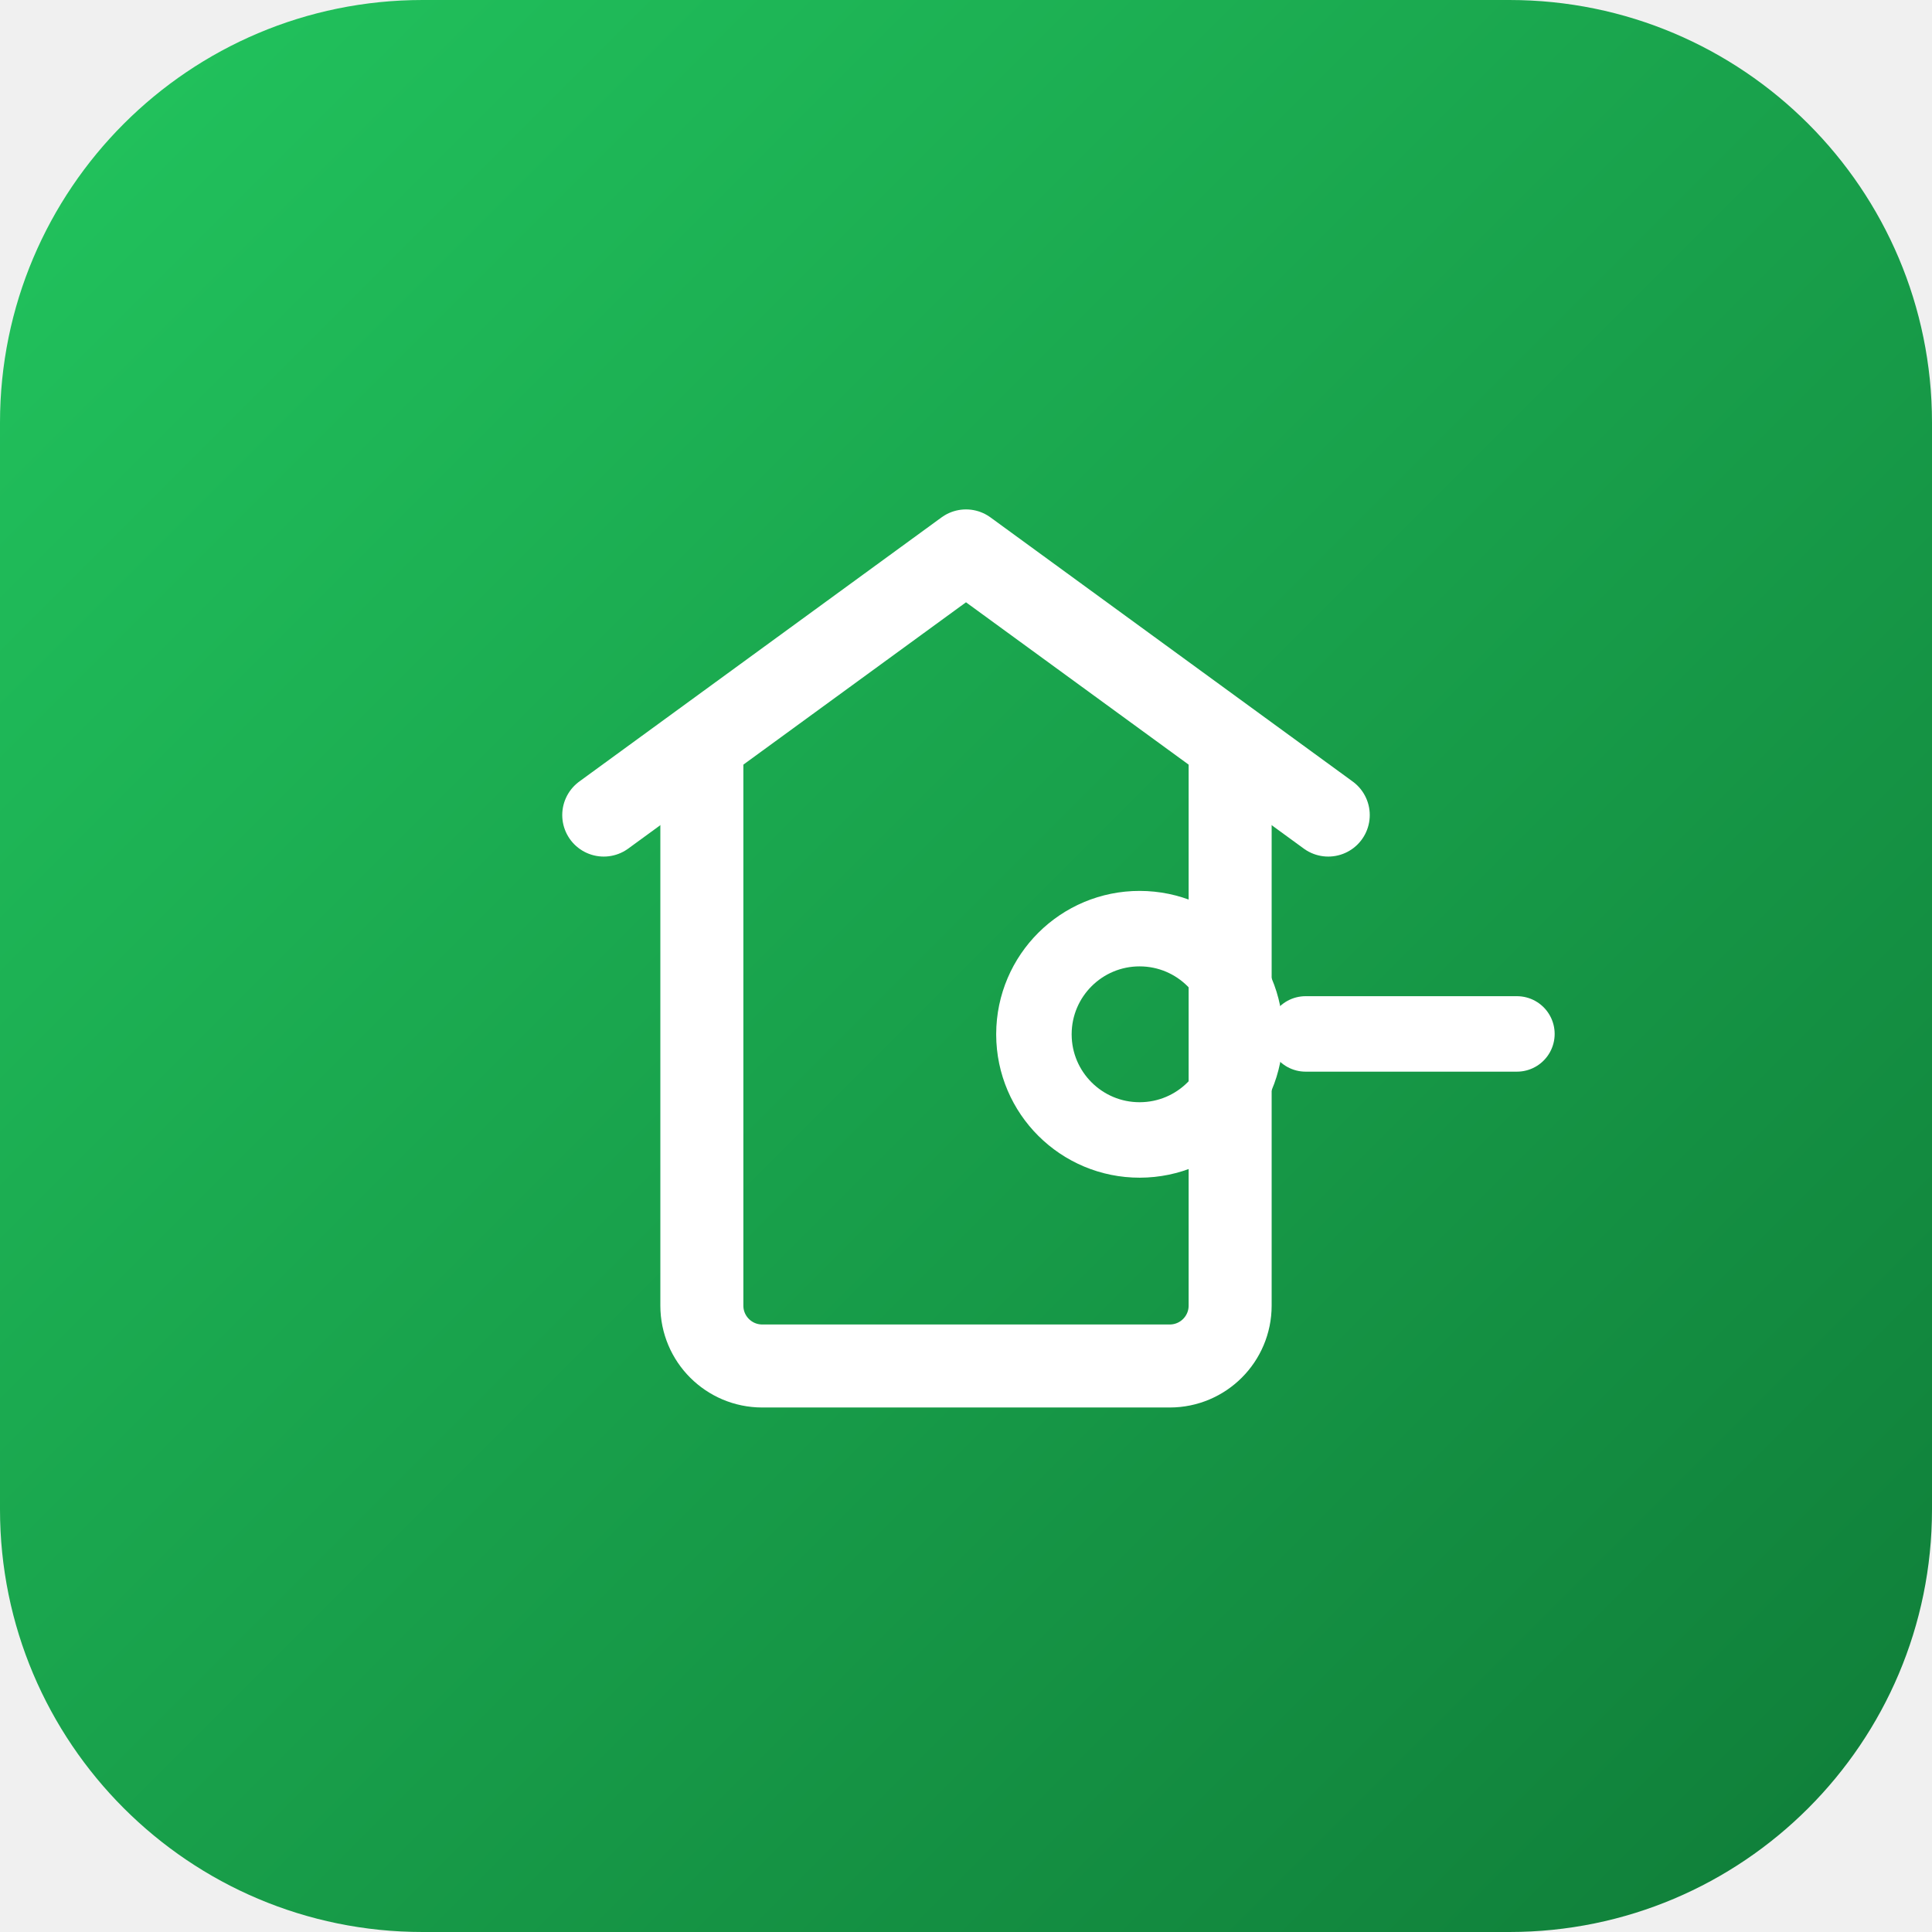
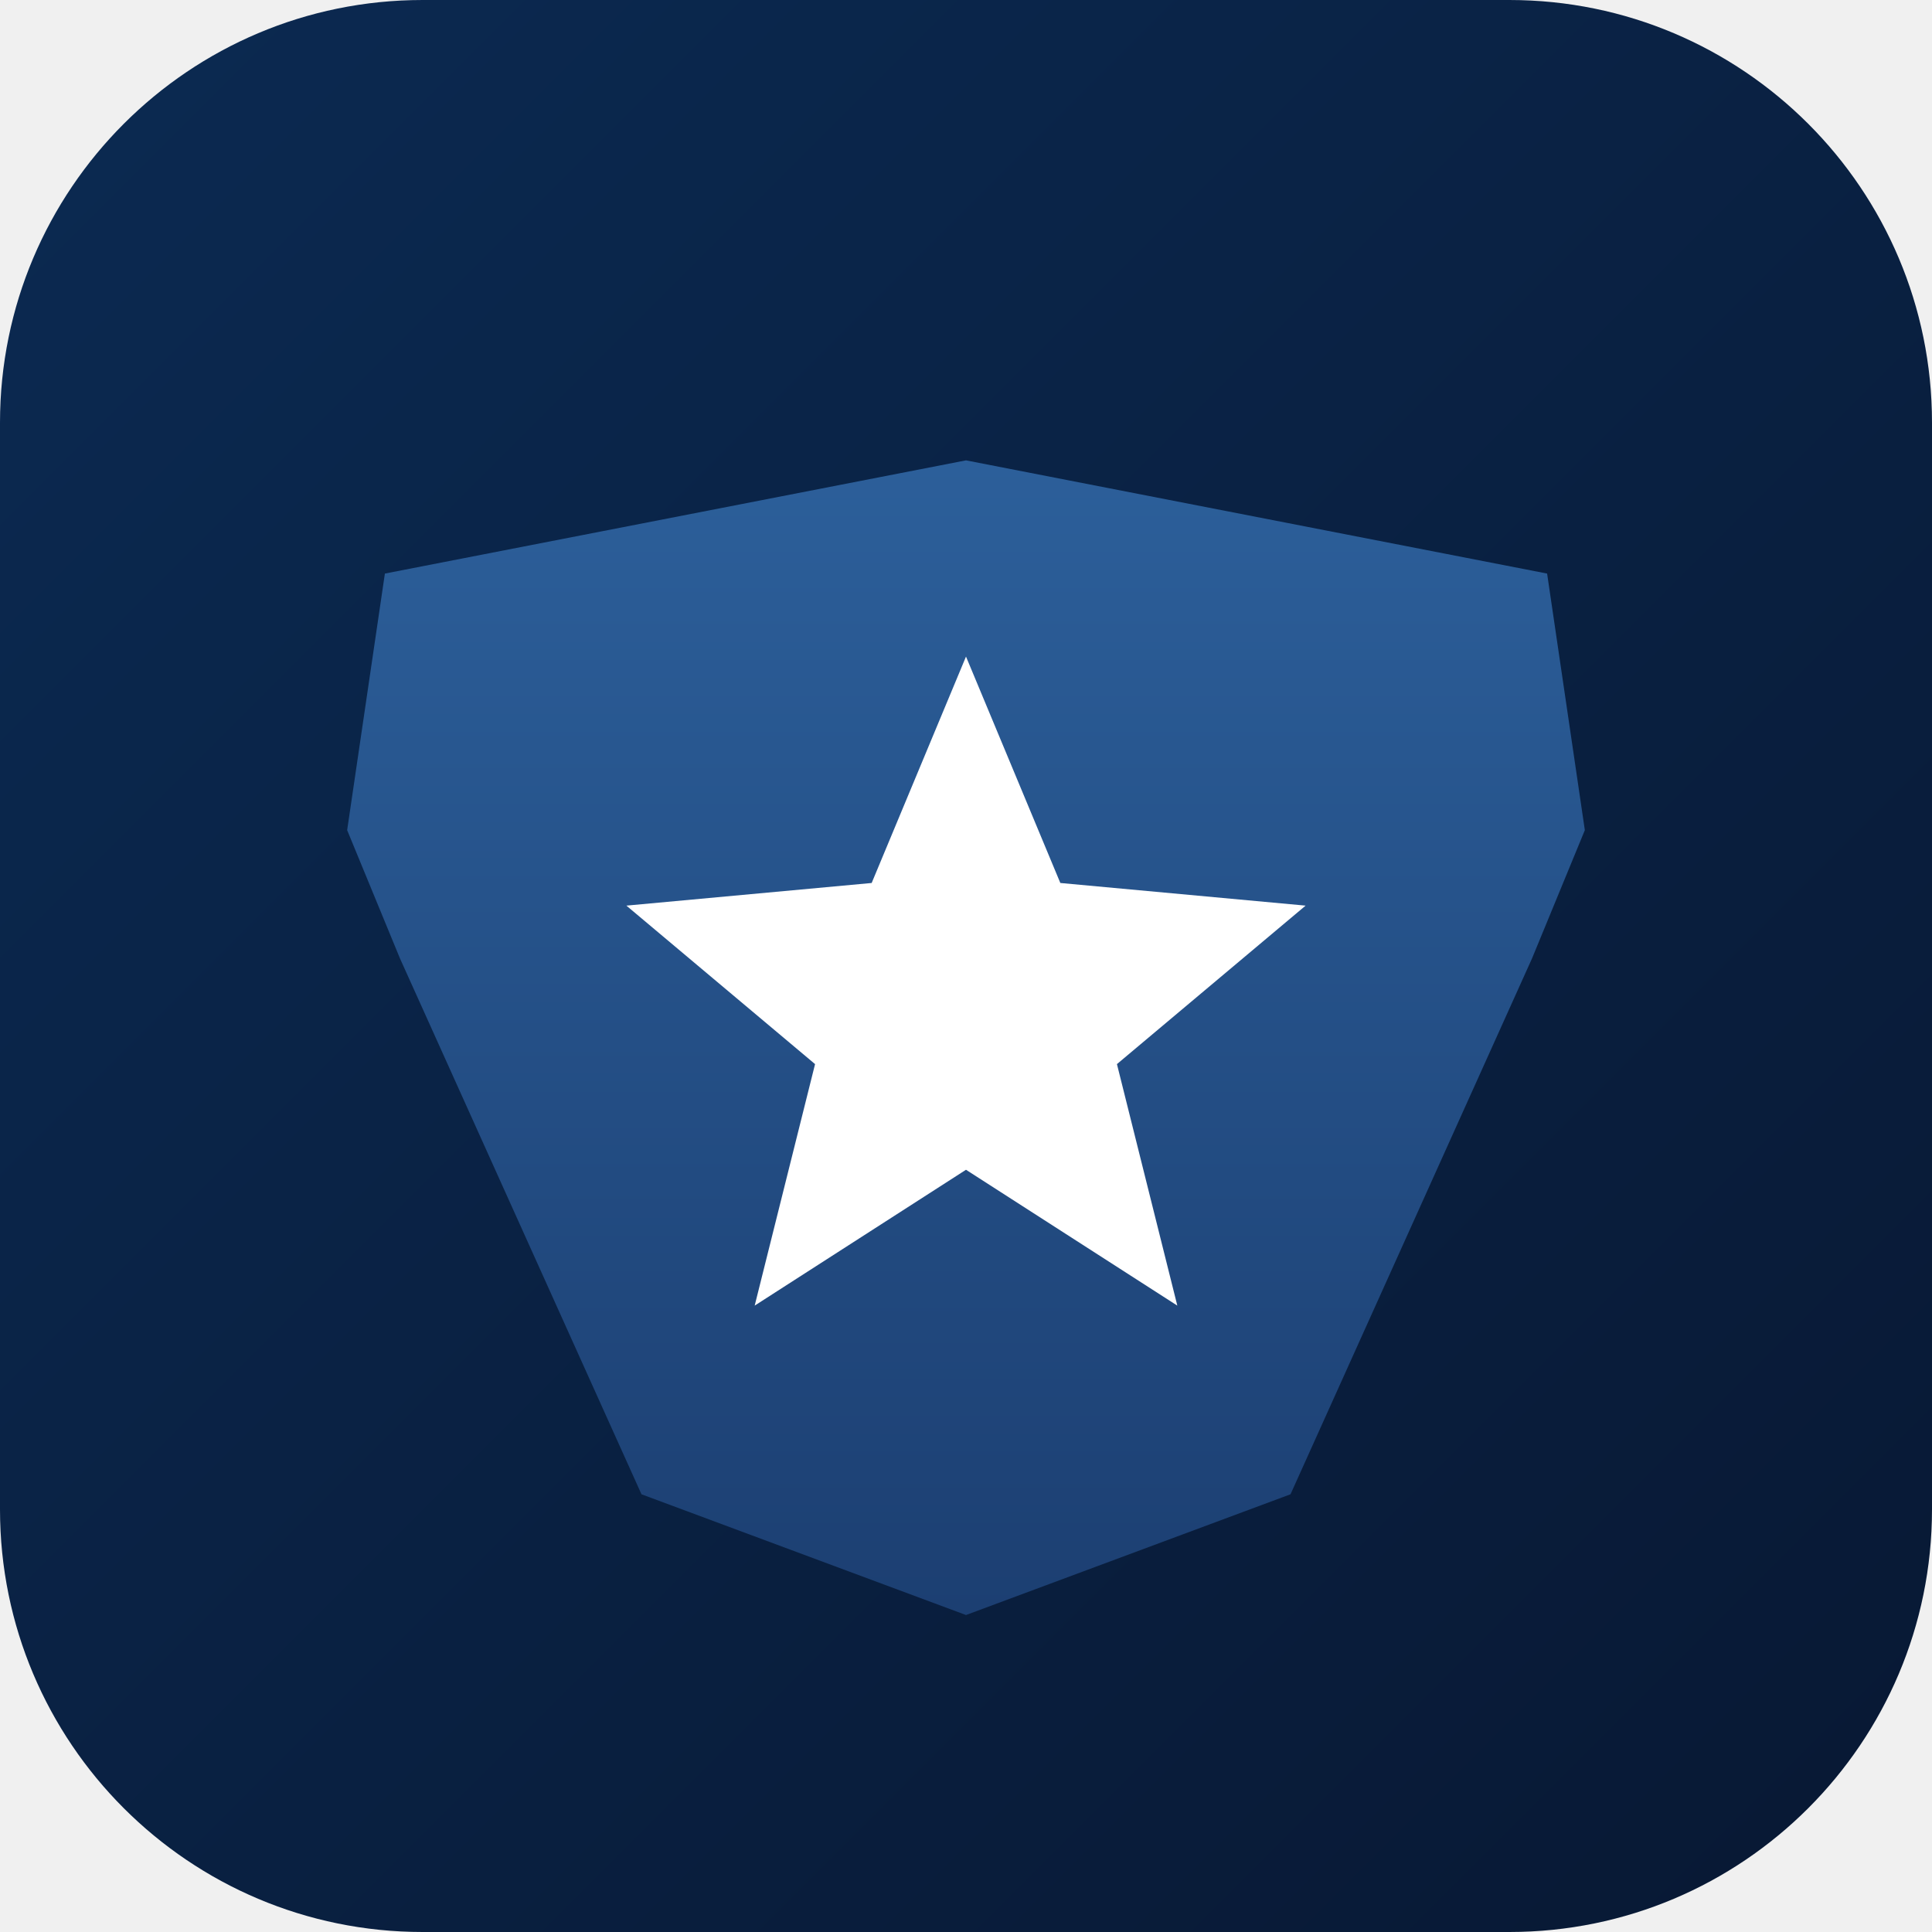
<svg xmlns="http://www.w3.org/2000/svg" viewBox="0 0 512 512">
  <defs>
-     <linearGradient id="g" x1="0" y1="0" x2="1" y2="1">
-       <stop offset="0%" stop-color="#22C55E" />
-       <stop offset="100%" stop-color="#0F7C38" />
+     <linearGradient id="bg" x1="0" y1="0" x2="1" y2="1">
+       <stop offset="0%" stop-color="#0B2A52" />
+       <stop offset="100%" stop-color="#081833" />
+     </linearGradient>
+     <linearGradient id="shield" x1="0" y1="0" x2="0" y2="1">
+       <stop offset="0%" stop-color="#2C5F9A" />
+       <stop offset="100%" stop-color="#1C3F72" />
    </linearGradient>
  </defs>
-   <rect width="512" height="512" rx="112" fill="url(#g)" />
-   <g transform="translate(256 256)">
-     <path d="M-96 -40 L0 -110 L96 -40" fill="none" stroke="#ffffff" stroke-width="22" stroke-linecap="round" stroke-linejoin="round" />
-     <path d="M-70 -55 L-70 90 A16 16 0 0 0 -54 106 L54 106 A16 16 0 0 0 70 90 L70 -55" fill="none" stroke="#ffffff" stroke-width="22" stroke-linecap="round" stroke-linejoin="round" />
-     <path d="M18 18 A28 28 0 1 1 18 18.2" fill="none" stroke="#ffffff" stroke-width="20" stroke-linecap="round" />
-     <line x1="90" y1="18" x2="146" y2="18" stroke="#ffffff" stroke-width="20" stroke-linecap="round" />
-   </g>
+   <rect width="512" height="512" rx="112" fill="url(#bg)" />
+   <path d="M256 122 L410 152 L420 220 L406 254 L342 396 L256 428 L170 396 L106 254 L92 220 L102 152 Z" fill="url(#shield)" />
+   <path d="M256 174 L281 234 L346 240 L296 282 L312 346 L256 310 L200 346 L216 282 L166 240 L231 234 Z" fill="#ffffff" />
</svg>
